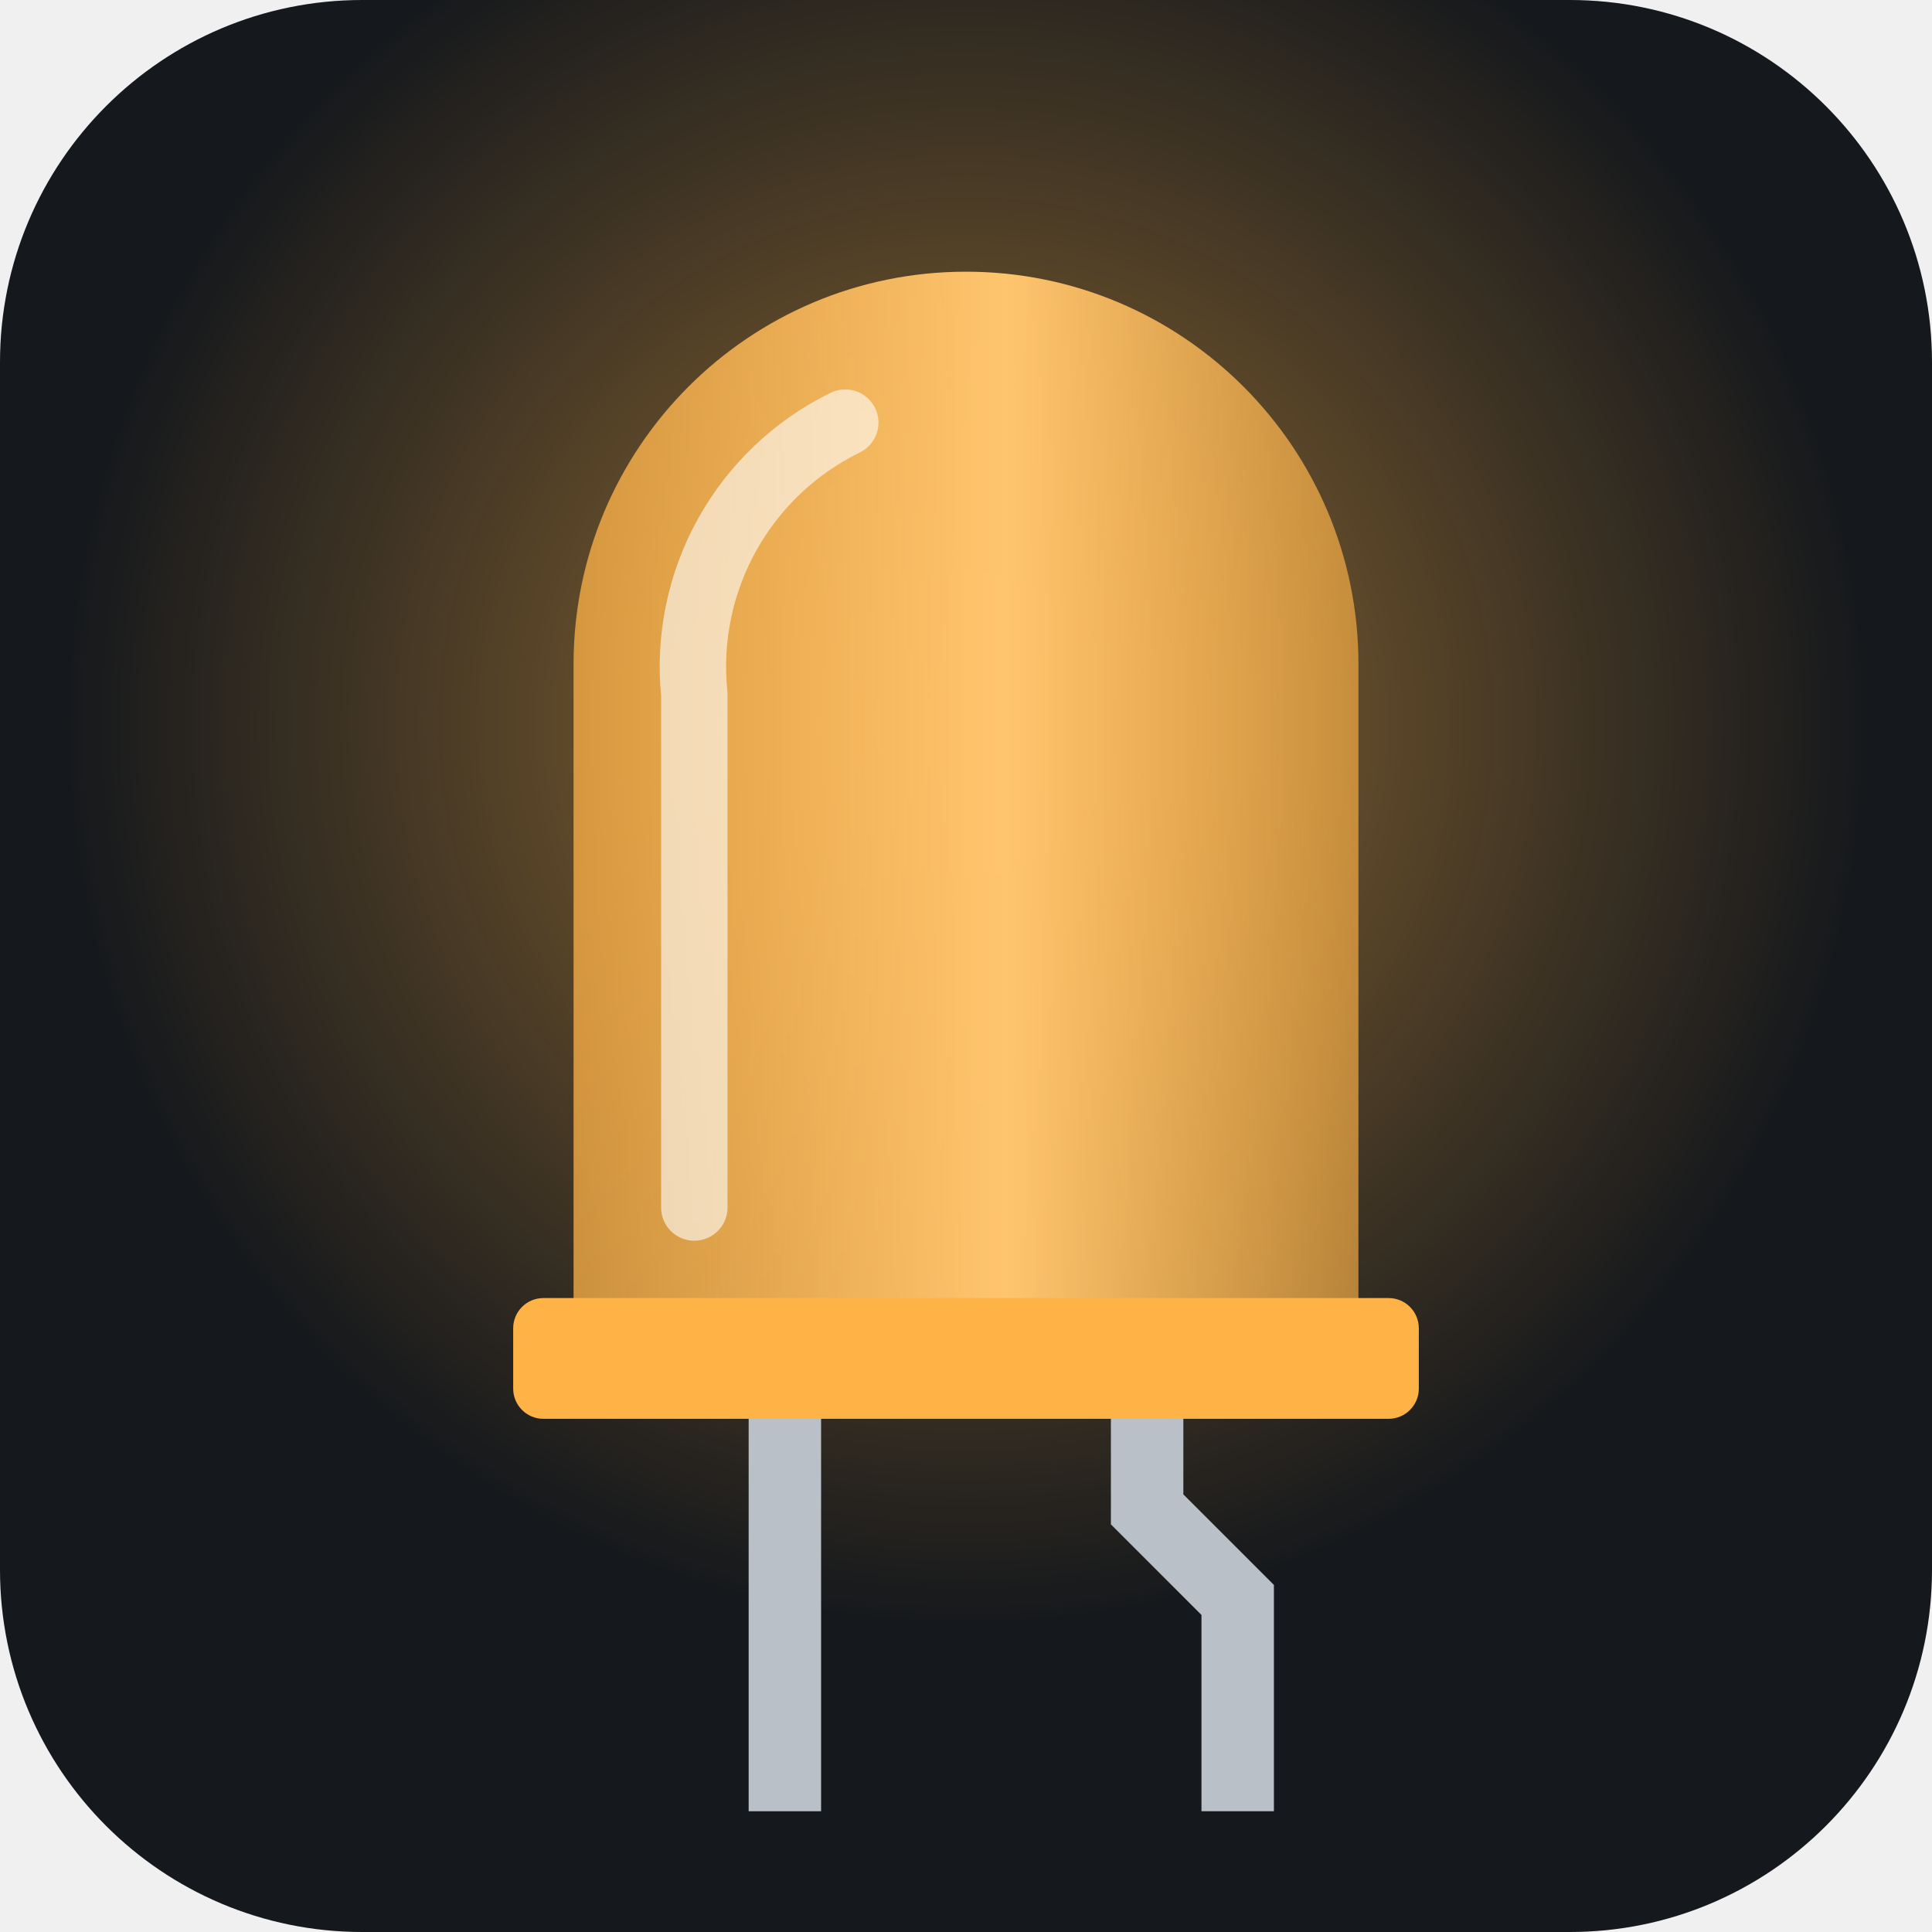
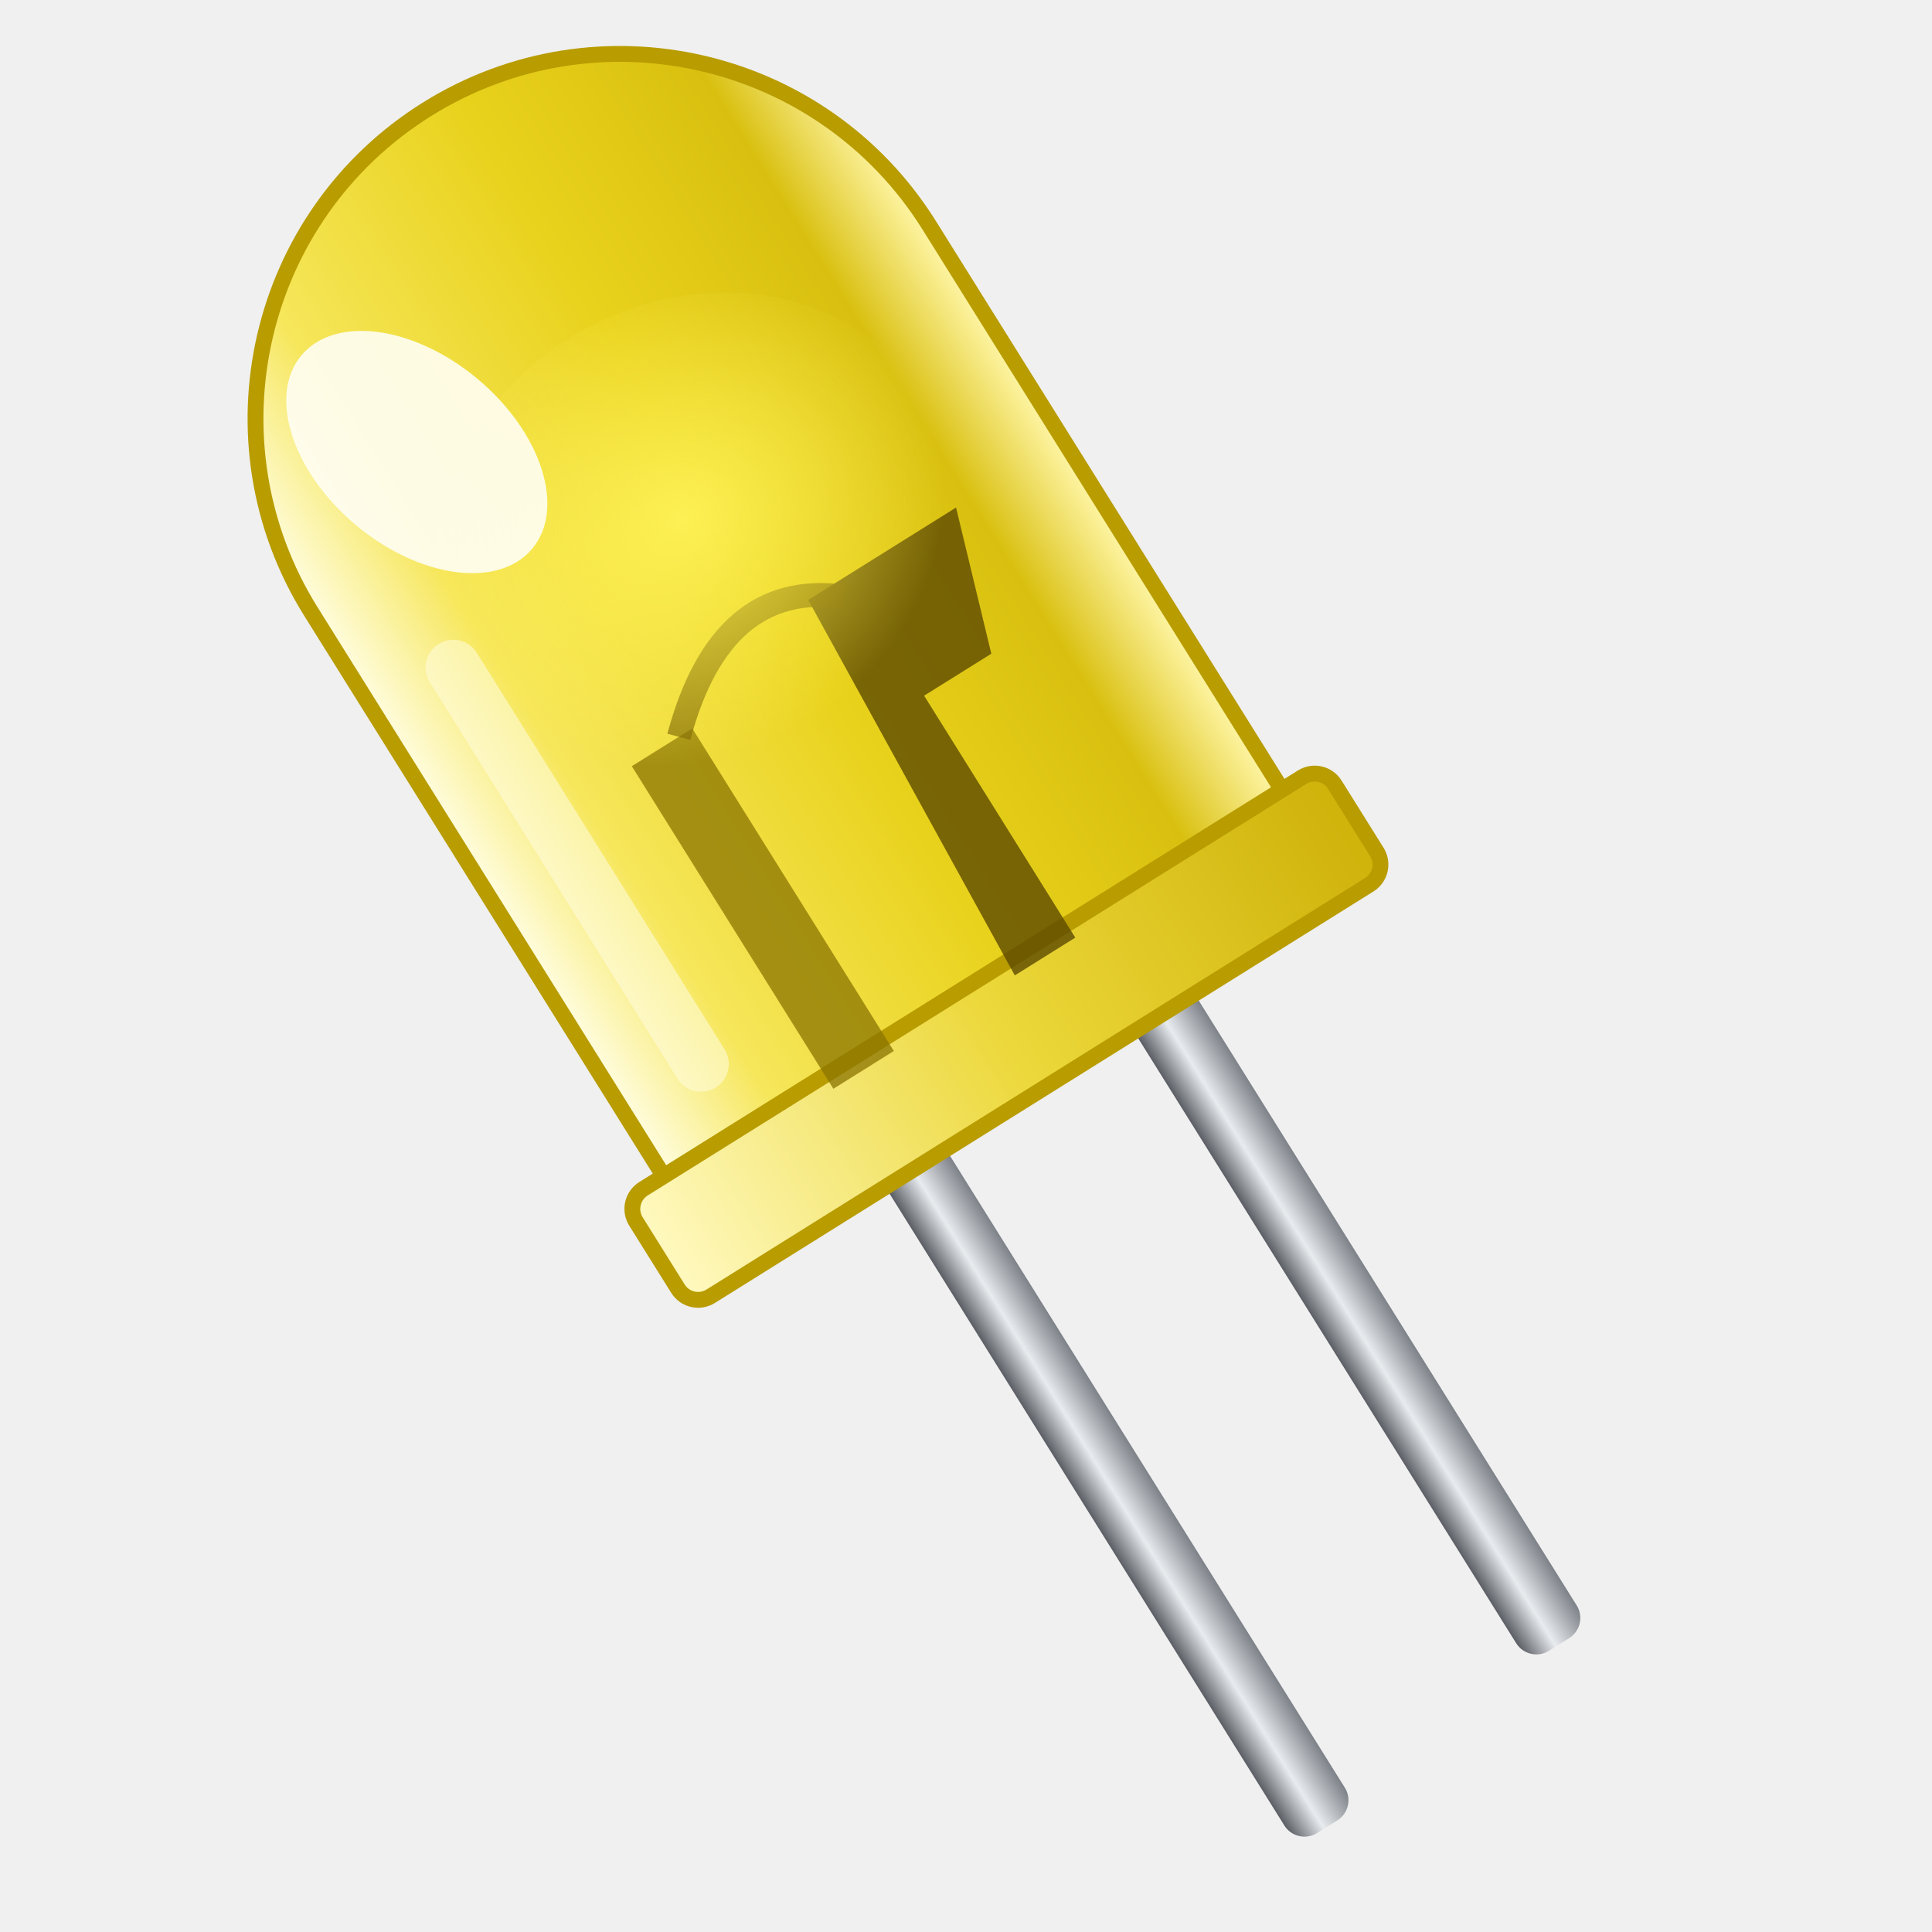
- <svg xmlns="http://www.w3.org/2000/svg" viewBox="0 0 64 64">
+ <svg xmlns="http://www.w3.org/2000/svg" viewBox="0 0 256 256" width="256" height="256">
  <defs>
-     <radialGradient id="g" cx="32" cy="24" r="30" gradientUnits="userSpaceOnUse">
-       <stop offset="0" stop-color="#ffb347" stop-opacity=".55" />
-       <stop offset="1" stop-color="#ffb347" stop-opacity="0" />
+     <linearGradient id="body" x1="0" y1="0" x2="1" y2="0">
+       <stop offset="0" stop-color="#fffde0" />
+       <stop offset="0.18" stop-color="#f6e65a" />
+       <stop offset="0.55" stop-color="#e9d21c" />
+       <stop offset="0.85" stop-color="#d9c010" />
+       <stop offset="1" stop-color="#fff6a8" />
+     </linearGradient>
+     <linearGradient id="flange" x1="0" y1="0" x2="1" y2="0">
+       <stop offset="0" stop-color="#fff9c0" />
+       <stop offset="0.5" stop-color="#ecd83a" />
+       <stop offset="1" stop-color="#cfb20a" />
+     </linearGradient>
+     <linearGradient id="leg" x1="0" y1="0" x2="1" y2="0">
+       <stop offset="0" stop-color="#5a5d63" />
+       <stop offset="0.45" stop-color="#e9ecef" />
+       <stop offset="1" stop-color="#7d8188" />
+     </linearGradient>
+     <radialGradient id="glow" cx="0.5" cy="0.45" r="0.5">
+       <stop offset="0" stop-color="#fff35a" stop-opacity="0.9" />
+       <stop offset="1" stop-color="#fff35a" stop-opacity="0" />
    </radialGradient>
-     <linearGradient id="b" x1="0" x2="1">
-       <stop offset="0" stop-color="#ffb347" stop-opacity=".75" />
-       <stop offset=".55" stop-color="#ffc56e" />
-       <stop offset="1" stop-color="#ffb347" stop-opacity=".65" />
-     </linearGradient>
  </defs>
-   <rect width="64" height="64" rx="12" fill="#15181c" />
-   <circle cx="32" cy="24" r="30" fill="url(#g)" />
-   <line x1="26" y1="44" x2="26" y2="60" stroke="#b9c0c8" stroke-width="2.4" />
-   <polyline points="38,44 38,50 41,53 41,60" fill="none" stroke="#b9c0c8" stroke-width="2.4" />
-   <path d="M19,44 V22 A13,13 0 0 1 45,22 V44 Z" fill="url(#b)" />
-   <path d="M23,40 V23 A9,9 0 0 1 28,14" fill="none" stroke="#fff" stroke-opacity=".6" stroke-width="2.2" stroke-linecap="round" />
-   <rect x="17" y="43" width="30" height="4" rx="1" fill="#ffb347" />
+   <g transform="translate(120 116) rotate(-32) scale(1.05) translate(-128 -128)">
+     <rect x="105" y="150" width="9" height="108" rx="3" fill="url(#leg)" />
+     <rect x="142" y="150" width="9" height="104" rx="3" fill="url(#leg)" />
+     <path d="M82 150 V60 A46 46 0 0 1 174 60 V150 Z" fill="url(#body)" stroke="#b89c00" stroke-width="2" />
+     <rect x="76" y="144" width="104" height="16" rx="3" fill="url(#flange)" stroke="#b89c00" stroke-width="2" />
+     <rect x="106" y="98" width="9" height="48" fill="#8a7400" opacity="0.75" />
+     <path d="M136 92 h22 l-6 18 h-10 v36 h-9 z" fill="#5c4a00" opacity="0.8" />
+     <path d="M113 98 Q128 84 140 94" stroke="#7a6400" stroke-width="3" fill="none" opacity="0.7" />
+     <ellipse cx="128" cy="78" rx="34" ry="30" fill="url(#glow)" />
+     <ellipse cx="104" cy="50" rx="12" ry="19" fill="#fffef4" opacity="0.9" transform="rotate(-18 104 50)" />
+     <rect x="90" y="72" width="7" height="66" rx="3.5" fill="#fffde0" opacity="0.55" />
+   </g>
</svg>
